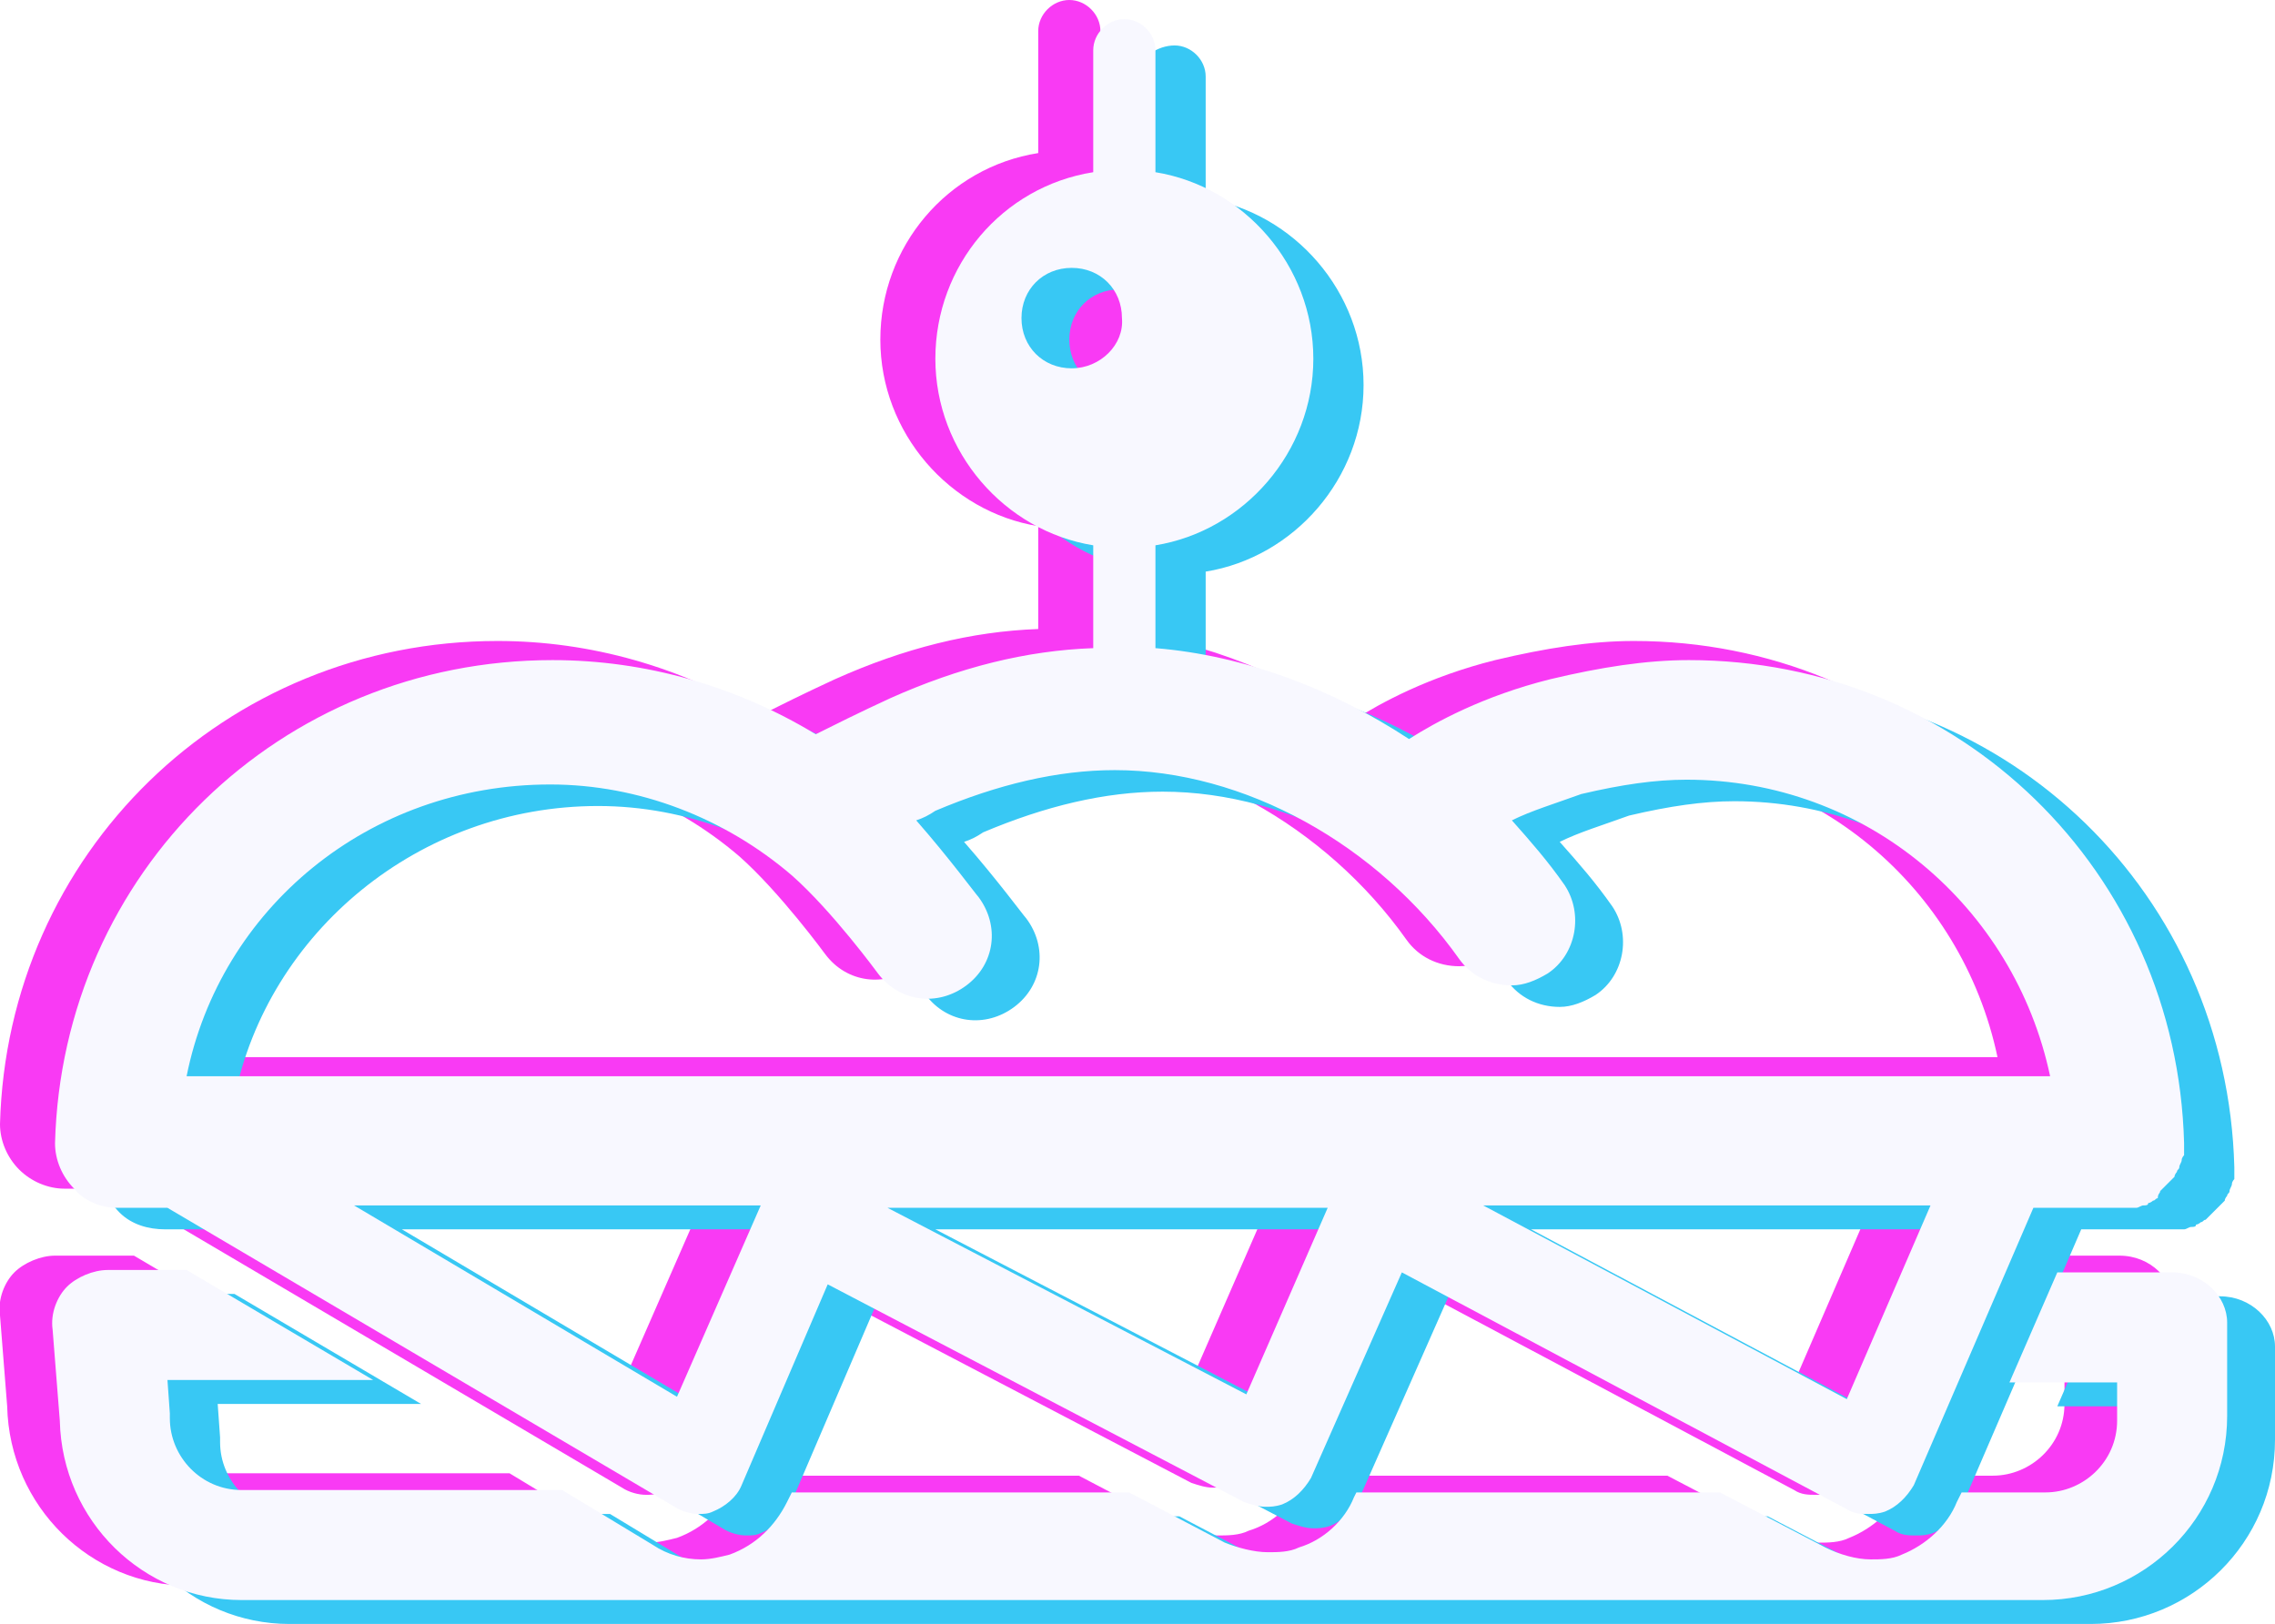
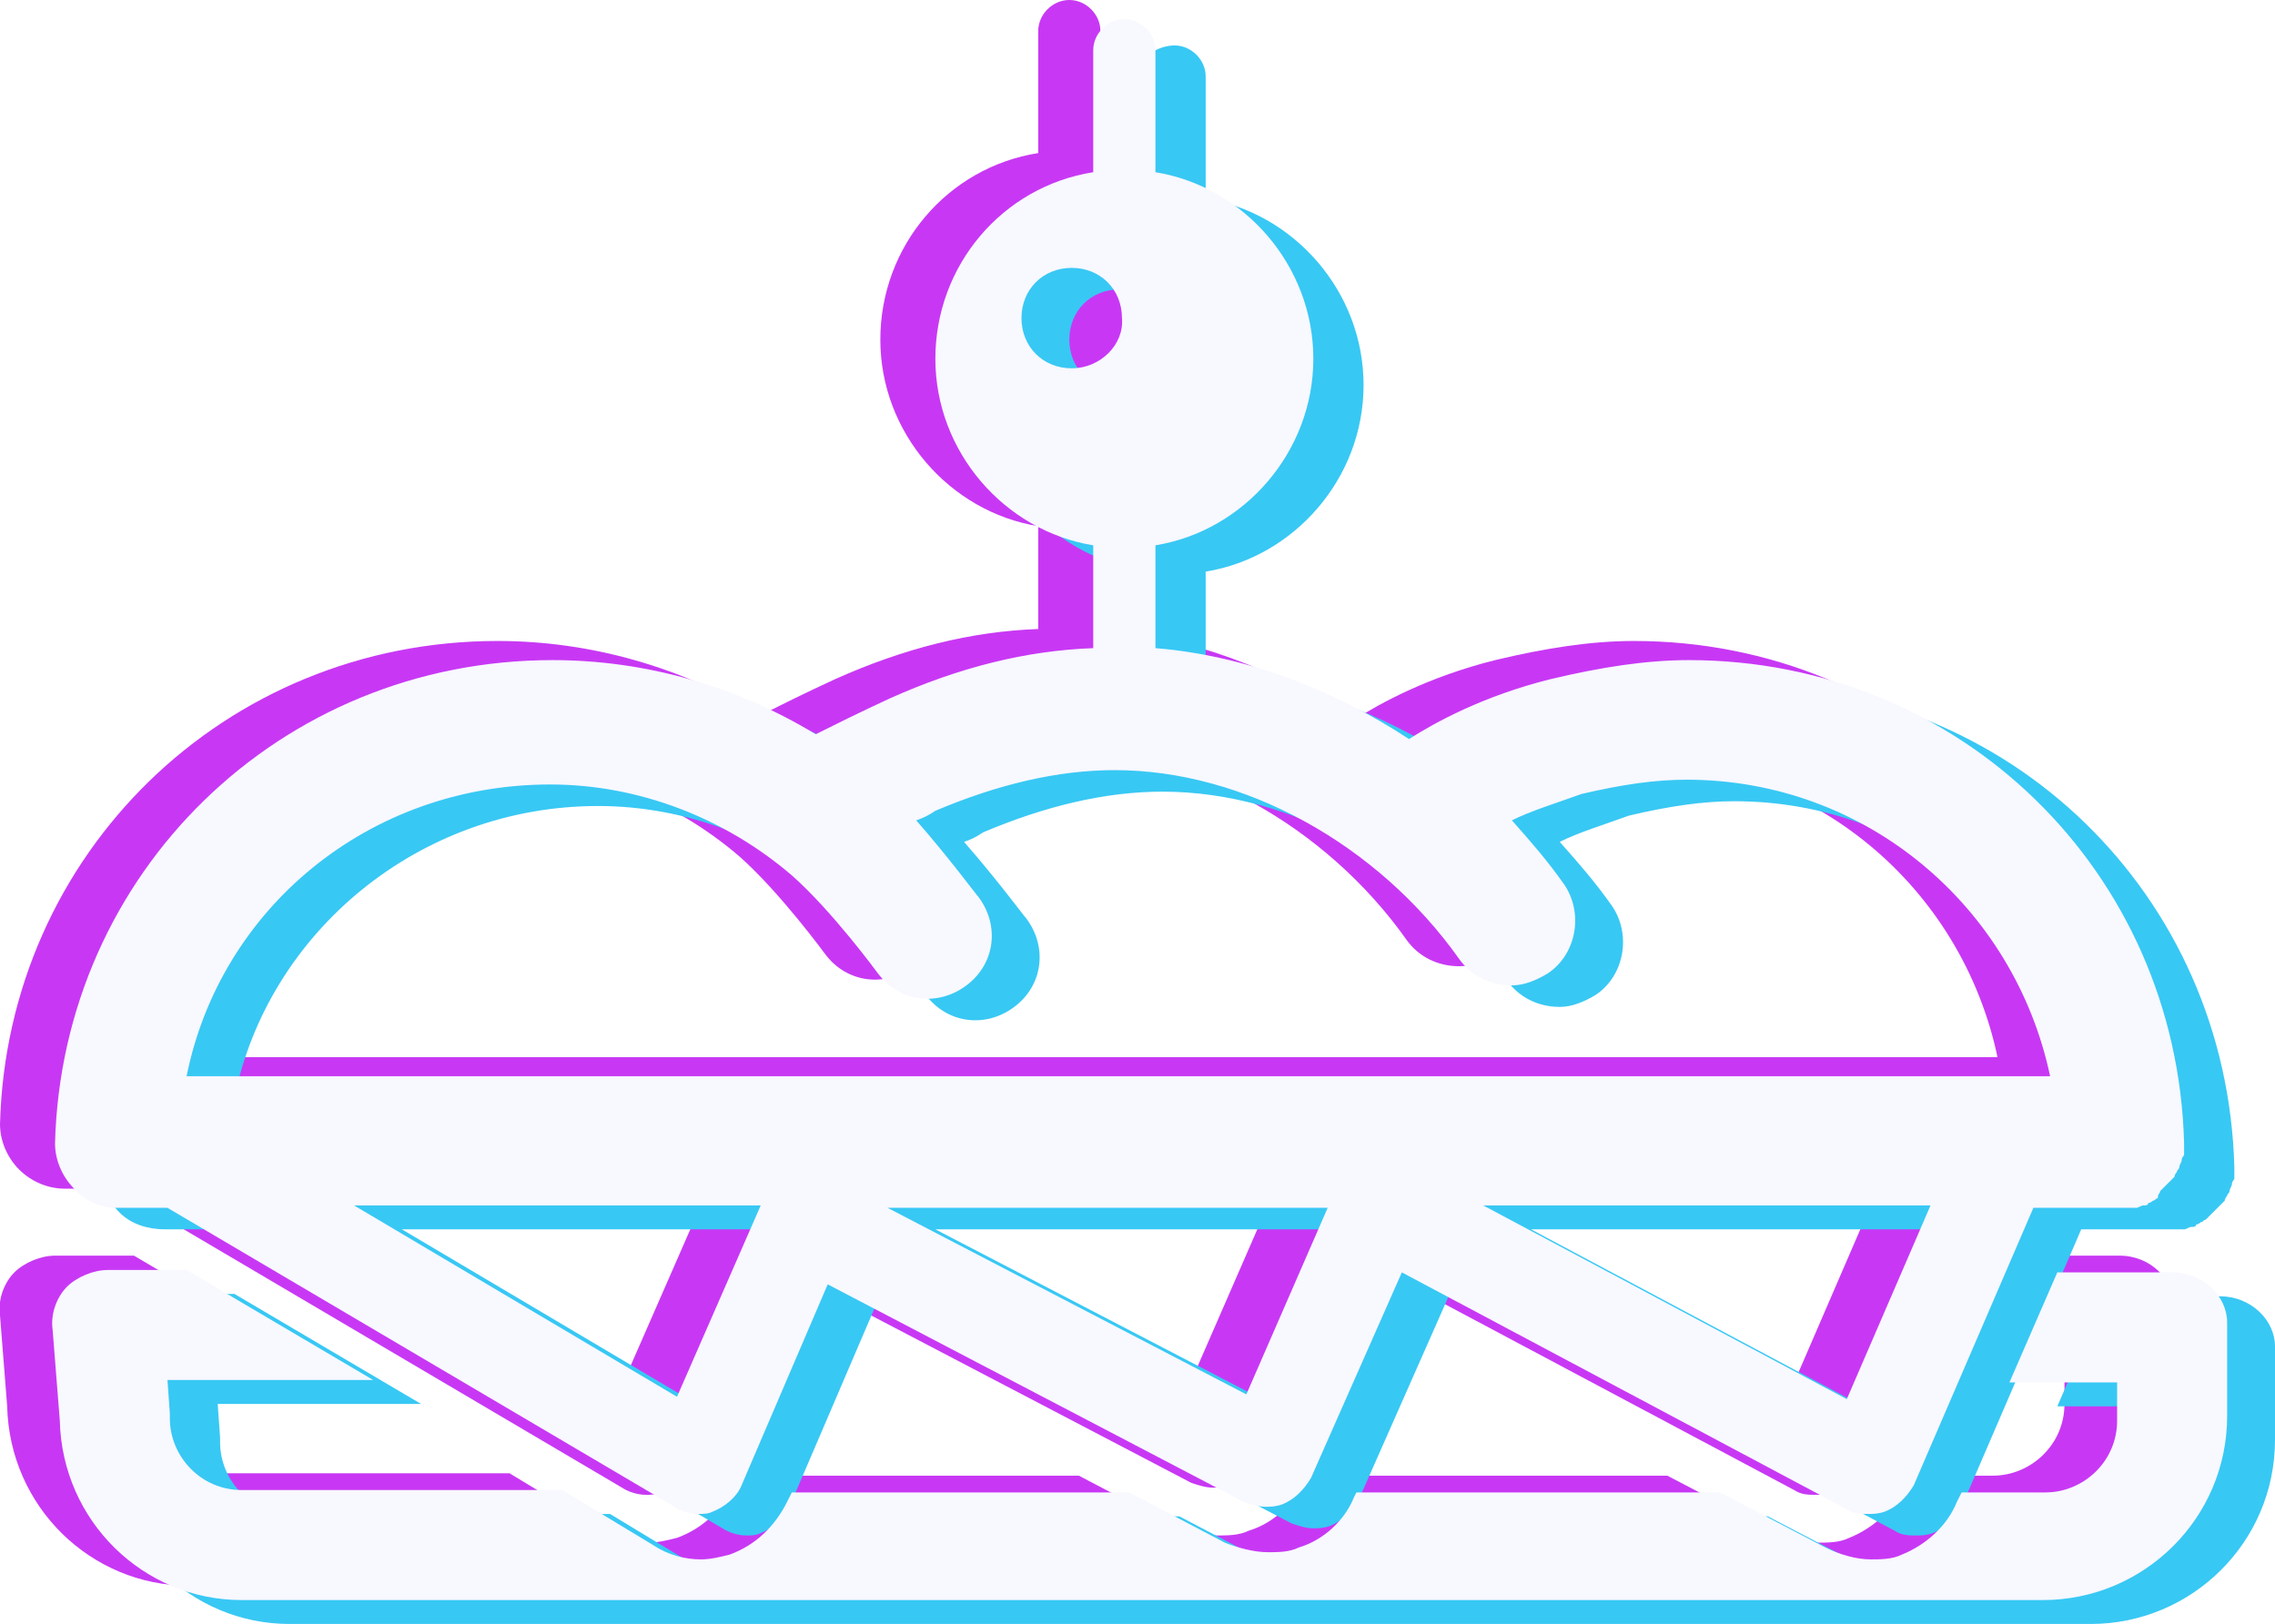
<svg xmlns="http://www.w3.org/2000/svg" version="1.1" id="Слой_1" x="0px" y="0px" viewBox="0 0 95.1 67.9" style="enable-background:new 0 0 95.1 67.9;" xml:space="preserve">
  <style type="text/css">
- 	.st0{fill:#F93AF4;}
+ 	.st0{fill:#C838F4;}
	.st1{fill:#38C8F4;}
	.st2{fill:#F8F8FF;}
</style>
  <g>
    <path class="st0" d="M88.6,52.5h-4.8l-2,4.6h4.5v1.6c0,1.7-1.4,3-3,3h-3.5l-0.2,0.4c-0.4,1-1.3,1.8-2.3,2.2   c-0.4,0.2-0.9,0.2-1.3,0.2c-0.6,0-1.3-0.2-1.9-0.5l-4.4-2.3H54.5v0.2c-0.4,1-1.3,1.8-2.3,2.1c-0.4,0.2-0.9,0.2-1.3,0.2   c-0.6,0-1.3-0.2-1.8-0.4l-4-2.1H30.9l-0.2,0.4c-0.5,1-1.3,1.8-2.4,2.2c-0.4,0.1-0.8,0.2-1.2,0.2c-0.7,0-1.4-0.2-2-0.6l-3.8-2.3H8   c-1.7,0-3-1.4-3-3c0-0.1,0-0.1,0-0.2l-0.2-1.3h8.6l-7.8-4.6H2.3c-0.6,0-1.3,0.3-1.7,0.7S-0.1,54.3,0,55l0.3,3.8   c0.1,4.2,3.5,7.5,7.6,7.5h75.3c4.2,0,7.7-3.4,7.7-7.7v-3.9C90.9,53.5,89.9,52.5,88.6,52.5z" />
    <path class="st0" d="M2.7,49.7h2.1L26,62.2c0.3,0.2,0.7,0.3,1,0.3c0.2,0,0.4,0,0.6-0.1c0.5-0.2,1-0.6,1.2-1.1l3.6-8.4L49.8,62   c0.3,0.1,0.6,0.2,0.9,0.2c0.2,0,0.4,0,0.7-0.1c0.5-0.2,0.9-0.6,1.2-1.1l3.8-8.6L75,62.3c0.3,0.2,0.6,0.2,0.9,0.2   c0.2,0,0.4,0,0.7-0.1c0.5-0.2,0.9-0.6,1.2-1.1l5-11.6h3.7l0,0c0,0,0,0,0.1,0s0.2,0,0.2,0c0.1,0,0.2,0,0.3,0c0.1,0,0.2-0.1,0.3-0.1   c0.1,0,0.2,0,0.2-0.1c0.1,0,0.2-0.1,0.2-0.1c0.1,0,0.1-0.1,0.2-0.1c0.1-0.1,0.1-0.1,0.2-0.2s0.1-0.1,0.2-0.2s0.1-0.1,0.2-0.2   s0.1-0.1,0.2-0.2c0-0.1,0.1-0.2,0.1-0.2c0-0.1,0.1-0.1,0.1-0.2s0.1-0.2,0.1-0.3s0.1-0.2,0.1-0.2c0-0.1,0-0.2,0-0.3s0-0.1,0-0.2l0,0   l0,0c-0.4-11.4-9.5-20.3-20.9-20.3c-1.8,0-3.7,0.3-5.8,0.8c-2.8,0.7-4.8,1.8-5.9,2.5c-3.2-2.1-6.9-3.5-10.6-3.8V22   c3.7-0.6,6.6-3.9,6.6-7.8S49.7,7,46,6.4V1.3C46,0.6,45.4,0,44.7,0s-1.3,0.6-1.3,1.3v5.1c-3.8,0.6-6.6,3.9-6.6,7.8s2.9,7.2,6.6,7.8   v4.3c-2.8,0.1-5.6,0.8-8.5,2.1c-1.3,0.6-2.3,1.1-3.1,1.5c-3.3-2-7.1-3.1-11-3.1C9.4,26.8,0.3,35.7,0,47c0,0.7,0.3,1.4,0.8,1.9   S2,49.7,2.7,49.7z M26.1,57.7l-13.5-8h17L26.1,57.7z M49.9,57.5l-15-7.8h18.4L49.9,57.5z M75,57.8l-15.2-8.1h18.7L75,57.8z    M42.6,14.6c-1.2,0-2.1-0.9-2.1-2.1s0.9-2.1,2.1-2.1c1.2,0,2.1,0.9,2.1,2.1C44.8,13.7,43.8,14.6,42.6,14.6z M20.8,32   c3.7,0,7.3,1.4,10.1,3.8c1.7,1.5,3.6,4.1,3.6,4.1c0.9,1.2,2.5,1.4,3.7,0.5s1.4-2.5,0.5-3.7c-0.1-0.1-1.2-1.6-2.6-3.2   c0.3-0.1,0.5-0.2,0.8-0.4c2.6-1.1,5.1-1.7,7.5-1.7c5.4,0,11,3.1,14.4,7.9c0.5,0.7,1.3,1.1,2.2,1.1c0.5,0,1-0.2,1.5-0.5   c1.2-0.8,1.5-2.5,0.7-3.7c-0.7-1-1.4-1.8-2.2-2.7c0.8-0.4,1.8-0.7,2.9-1.1c1.7-0.4,3.1-0.6,4.4-0.6c7.5,0,13.7,5.3,15.2,12.4H5.6   C7,37.3,13.3,32,20.8,32z" />
  </g>
  <g>
    <path class="st1" d="M92.8,54.2H88l-2,4.6h4.5v1.6c0,1.7-1.4,3-3,3H84l-0.2,0.4c-0.4,1-1.3,1.8-2.3,2.2c-0.4,0.2-0.9,0.2-1.3,0.2   c-0.6,0-1.3-0.2-1.9-0.5l-4.4-2.3H58.7v0.2c-0.4,1-1.3,1.8-2.3,2.1c-0.4,0.2-0.9,0.2-1.3,0.2c-0.6,0-1.3-0.2-1.8-0.4l-4-2.1H35.1   l-0.2,0.4c-0.5,1-1.3,1.8-2.4,2.2c-0.4,0.1-0.8,0.2-1.2,0.2c-0.7,0-1.4-0.2-2-0.6l-3.8-2.3H12.2c-1.7,0-3-1.4-3-3   c0-0.1,0-0.1,0-0.2l-0.1-1.4h8.5l-7.8-4.6H6.5c-0.6,0-1.3,0.3-1.7,0.7s-0.7,1.1-0.6,1.8l0.3,3.8c0.1,4.2,3.5,7.5,7.6,7.5h75.3   c4.2,0,7.7-3.4,7.7-7.7v-3.9C95.1,55.2,94.1,54.2,92.8,54.2z" />
-     <path class="st1" d="M6.9,51.4H9l21.2,12.5c0.3,0.2,0.7,0.3,1,0.3c0.2,0,0.4,0,0.6-0.1c0.5-0.2,1-0.6,1.2-1.1l3.6-8.4L54,63.7   c0.3,0.1,0.6,0.2,0.9,0.2c0.2,0,0.4,0,0.7-0.1c0.5-0.2,0.9-0.6,1.2-1.1l3.8-8.6L79.2,64c0.3,0.2,0.6,0.2,0.9,0.2   c0.2,0,0.4,0,0.7-0.1c0.5-0.2,0.9-0.6,1.2-1.1l5-11.6h3.7l0,0c0,0,0,0,0.1,0s0.2,0,0.2,0c0.1,0,0.2,0,0.3,0c0.1,0,0.2-0.1,0.3-0.1   c0.1,0,0.2,0,0.2-0.1c0.1,0,0.2-0.1,0.2-0.1c0.1,0,0.1-0.1,0.2-0.1c0.1-0.1,0.1-0.1,0.2-0.2s0.1-0.1,0.2-0.2s0.1-0.1,0.2-0.2   s0.1-0.1,0.2-0.2c0-0.1,0.1-0.2,0.1-0.2c0-0.1,0.1-0.1,0.1-0.2s0.1-0.2,0.1-0.3c0-0.1,0.1-0.2,0.1-0.2c0-0.1,0-0.2,0-0.3   c0-0.1,0-0.1,0-0.2l0,0l0,0C93.1,37.4,84,28.6,72.7,28.6c-1.8,0-3.7,0.3-5.8,0.8c-2.8,0.7-4.8,1.8-5.9,2.5   c-3.2-2.1-6.9-3.5-10.6-3.8v-4.2c3.7-0.6,6.6-3.9,6.6-7.8s-2.9-7.2-6.6-7.8V3.2c0-0.7-0.6-1.3-1.3-1.3s-1.5,0.5-1.5,1.2v5.1   C43.8,8.8,41,12.1,41,16s2.9,7.2,6.6,7.8v4.3c-2.8,0.1-5.6,0.8-8.5,2.1c-1.3,0.6-2.3,1.1-3.1,1.5c-3.3-2-7.1-3.1-11-3.1   c-11.4,0-20.5,8.9-20.8,20.2c0,0.7,0.3,1.4,0.8,1.9S6.2,51.4,6.9,51.4z M30.3,59.4l-13.5-8h17L30.3,59.4z M54.1,59.2l-15-7.8h18.4   L54.1,59.2z M79.2,59.5L64,51.4h18.7L79.2,59.5z M46.8,16.3c-1.2,0-2.1-0.9-2.1-2.1s0.9-2.1,2.1-2.1c1.2,0,2.1,0.9,2.1,2.1   C49,15.4,48,16.3,46.8,16.3z M25,33.7c3.7,0,7.3,1.4,10.1,3.8c1.7,1.5,3.6,4.1,3.6,4.1c0.9,1.2,2.5,1.4,3.7,0.5s1.4-2.5,0.5-3.7   c-0.1-0.1-1.2-1.6-2.6-3.2c0.3-0.1,0.5-0.2,0.8-0.4c2.6-1.1,5.1-1.7,7.5-1.7c5.4,0,11,3.1,14.4,7.9c0.5,0.7,1.3,1.1,2.2,1.1   c0.5,0,1-0.2,1.5-0.5c1.2-0.8,1.5-2.5,0.7-3.7c-0.7-1-1.4-1.8-2.2-2.7c0.8-0.4,1.8-0.7,2.9-1.1c1.7-0.4,3.1-0.6,4.4-0.6   c7.5,0,13.7,5.3,15.2,12.4H9.8C11.2,39,17.5,33.7,25,33.7z" />
+     <path class="st1" d="M6.9,51.4H9l21.2,12.5c0.3,0.2,0.7,0.3,1,0.3c0.2,0,0.4,0,0.6-0.1c0.5-0.2,1-0.6,1.2-1.1l3.6-8.4L54,63.7   c0.3,0.1,0.6,0.2,0.9,0.2c0.2,0,0.4,0,0.7-0.1c0.5-0.2,0.9-0.6,1.2-1.1l3.8-8.6L79.2,64c0.3,0.2,0.6,0.2,0.9,0.2   c0.2,0,0.4,0,0.7-0.1c0.5-0.2,0.9-0.6,1.2-1.1l5-11.6h3.7l0,0c0,0,0,0,0.1,0s0.2,0,0.2,0c0.1,0,0.2,0,0.3,0c0.1,0,0.2-0.1,0.3-0.1   c0.1,0,0.2,0,0.2-0.1c0.1,0,0.2-0.1,0.2-0.1c0.1,0,0.1-0.1,0.2-0.1c0.1-0.1,0.1-0.1,0.2-0.2s0.1-0.1,0.2-0.2s0.1-0.1,0.2-0.2   s0.1-0.1,0.2-0.2c0-0.1,0.1-0.2,0.1-0.2c0-0.1,0.1-0.1,0.1-0.2s0.1-0.2,0.1-0.3s0.1-0.2,0.1-0.2c0-0.1,0-0.2,0-0.3s0-0.1,0-0.2l0,0   l0,0C93.1,37.4,84,28.6,72.7,28.6c-1.8,0-3.7,0.3-5.8,0.8c-2.8,0.7-4.8,1.8-5.9,2.5c-3.2-2.1-6.9-3.5-10.6-3.8v-4.2   c3.7-0.6,6.6-3.9,6.6-7.8s-2.9-7.2-6.6-7.8V3.2c0-0.7-0.6-1.3-1.3-1.3s-1.5,0.5-1.5,1.2v5.1C43.8,8.8,41,12.1,41,16   s2.9,7.2,6.6,7.8v4.3c-2.8,0.1-5.6,0.8-8.5,2.1c-1.3,0.6-2.3,1.1-3.1,1.5c-3.3-2-7.1-3.1-11-3.1c-11.4,0-20.5,8.9-20.8,20.2   c0,0.7,0.3,1.4,0.8,1.9S6.2,51.4,6.9,51.4z M30.3,59.4l-13.5-8h17L30.3,59.4z M54.1,59.2l-15-7.8h18.4L54.1,59.2z M79.2,59.5   L64,51.4h18.7L79.2,59.5z M46.8,16.3c-1.2,0-2.1-0.9-2.1-2.1s0.9-2.1,2.1-2.1c1.2,0,2.1,0.9,2.1,2.1C49,15.4,48,16.3,46.8,16.3z    M25,33.7c3.7,0,7.3,1.4,10.1,3.8c1.7,1.5,3.6,4.1,3.6,4.1c0.9,1.2,2.5,1.4,3.7,0.5s1.4-2.5,0.5-3.7c-0.1-0.1-1.2-1.6-2.6-3.2   c0.3-0.1,0.5-0.2,0.8-0.4c2.6-1.1,5.1-1.7,7.5-1.7c5.4,0,11,3.1,14.4,7.9c0.5,0.7,1.3,1.1,2.2,1.1c0.5,0,1-0.2,1.5-0.5   c1.2-0.8,1.5-2.5,0.7-3.7c-0.7-1-1.4-1.8-2.2-2.7c0.8-0.4,1.8-0.7,2.9-1.1c1.7-0.4,3.1-0.6,4.4-0.6c7.5,0,13.7,5.3,15.2,12.4H9.8   C11.2,39,17.5,33.7,25,33.7z" />
  </g>
  <g>
    <path class="st2" d="M90.8,53.2H86l-2,4.6h4.5v1.6c0,1.7-1.4,3-3,3H82l-0.2,0.4c-0.4,1-1.3,1.8-2.3,2.2c-0.4,0.2-0.9,0.2-1.3,0.2   c-0.6,0-1.3-0.2-1.9-0.5l-4.4-2.3H56.7l-0.1,0.2c-0.4,1-1.3,1.8-2.3,2.1c-0.4,0.2-0.9,0.2-1.3,0.2c-0.6,0-1.3-0.2-1.8-0.4l-4-2.1   H33.1l-0.2,0.4c-0.5,1-1.3,1.8-2.4,2.2c-0.4,0.1-0.8,0.2-1.2,0.2c-0.7,0-1.4-0.2-2-0.6l-3.8-2.3H10.1c-1.7,0-3-1.4-3-3   c0-0.1,0-0.1,0-0.2L7,57.7h8.6l-7.8-4.6H4.5c-0.6,0-1.3,0.3-1.7,0.7s-0.7,1.1-0.6,1.8l0.3,3.8c0.1,4.2,3.5,7.5,7.6,7.5h75.3   c4.2,0,7.7-3.4,7.7-7.7v-3.9C93.1,54.2,92.1,53.2,90.8,53.2z" />
-     <path class="st2" d="M4.9,50.5H7L28.2,63c0.3,0.2,0.7,0.3,1,0.3c0.2,0,0.4,0,0.6-0.1c0.5-0.2,1-0.6,1.2-1.1l3.6-8.4L52,62.8   c0.3,0.1,0.6,0.2,0.9,0.2c0.2,0,0.4,0,0.7-0.1c0.5-0.2,0.9-0.6,1.2-1.1l3.8-8.6l18.6,9.9c0.3,0.2,0.6,0.2,0.9,0.2   c0.2,0,0.4,0,0.7-0.1c0.5-0.2,0.9-0.6,1.2-1.1l5-11.6h3.7l0,0c0,0,0,0,0.1,0s0.2,0,0.2,0c0.1,0,0.2,0,0.3,0c0.1,0,0.2-0.1,0.3-0.1   c0.1,0,0.2,0,0.2-0.1c0.1,0,0.2-0.1,0.2-0.1c0.1,0,0.1-0.1,0.2-0.1c0-0.2,0.1-0.2,0.1-0.3c0.1-0.1,0.1-0.1,0.2-0.2s0.1-0.1,0.2-0.2   s0.1-0.1,0.2-0.2c0-0.1,0.1-0.2,0.1-0.2c0-0.1,0.1-0.1,0.1-0.2s0.1-0.2,0.1-0.3c0-0.1,0.1-0.2,0.1-0.2c0-0.1,0-0.2,0-0.3   c0-0.1,0-0.1,0-0.2l0,0l0,0C91,36.4,81.9,27.6,70.6,27.6c-1.8,0-3.7,0.3-5.8,0.8c-2.8,0.7-4.8,1.8-5.9,2.5   c-3.2-2.1-6.9-3.5-10.6-3.8v-4.3c3.7-0.6,6.6-3.9,6.6-7.8S52,7.8,48.3,7.2V2.1c0-0.7-0.6-1.3-1.3-1.3s-1.3,0.6-1.3,1.3v5.1   c-3.8,0.6-6.6,3.9-6.6,7.8s2.9,7.2,6.6,7.8v4.3c-2.8,0.1-5.6,0.8-8.5,2.1c-1.3,0.6-2.3,1.1-3.1,1.5c-3.3-2-7.1-3.1-11-3.1   c-11.4,0-20.5,8.9-20.8,20.2c0,0.7,0.3,1.4,0.8,1.9C3.5,50.2,4.2,50.5,4.9,50.5z M28.3,58.4l-13.5-8h17L28.3,58.4z M52.1,58.3   l-15-7.8h18.4L52.1,58.3z M77.2,58.5L62,50.4h18.7L77.2,58.5z M44.8,15.4c-1.2,0-2.1-0.9-2.1-2.1s0.9-2.1,2.1-2.1   c1.2,0,2.1,0.9,2.1,2.1C47,14.4,46,15.4,44.8,15.4z M23,32.8c3.7,0,7.3,1.4,10.1,3.8c1.7,1.5,3.6,4.1,3.6,4.1   c0.9,1.2,2.5,1.4,3.7,0.5s1.4-2.5,0.5-3.7c-0.1-0.1-1.2-1.6-2.6-3.2c0.3-0.1,0.5-0.2,0.8-0.4c2.6-1.1,5.1-1.7,7.5-1.7   c5.4,0,11,3.1,14.4,7.9c0.5,0.7,1.3,1.1,2.2,1.1c0.5,0,1-0.2,1.5-0.5c1.2-0.8,1.5-2.5,0.7-3.7c-0.7-1-1.4-1.8-2.2-2.7   c0.8-0.4,1.8-0.7,2.9-1.1c1.7-0.4,3.1-0.6,4.4-0.6c7.5,0,13.7,5.3,15.2,12.4H7.8C9.2,38,15.4,32.8,23,32.8z" />
+     <path class="st2" d="M4.9,50.5H7L28.2,63c0.3,0.2,0.7,0.3,1,0.3c0.2,0,0.4,0,0.6-0.1c0.5-0.2,1-0.6,1.2-1.1l3.6-8.4L52,62.8   c0.3,0.1,0.6,0.2,0.9,0.2c0.2,0,0.4,0,0.7-0.1c0.5-0.2,0.9-0.6,1.2-1.1l3.8-8.6l18.6,9.9c0.3,0.2,0.6,0.2,0.9,0.2   c0.2,0,0.4,0,0.7-0.1c0.5-0.2,0.9-0.6,1.2-1.1l5-11.6h3.7l0,0c0,0,0,0,0.1,0s0.2,0,0.2,0c0.1,0,0.2,0,0.3,0c0.1,0,0.2-0.1,0.3-0.1   c0.1,0,0.2,0,0.2-0.1c0.1,0,0.2-0.1,0.2-0.1c0.1,0,0.1-0.1,0.2-0.1c0-0.2,0.1-0.2,0.1-0.3c0.1-0.1,0.1-0.1,0.2-0.2s0.1-0.1,0.2-0.2   s0.1-0.1,0.2-0.2c0-0.1,0.1-0.2,0.1-0.2c0-0.1,0.1-0.1,0.1-0.2s0.1-0.2,0.1-0.3s0.1-0.2,0.1-0.2c0-0.1,0-0.2,0-0.3s0-0.1,0-0.2l0,0   l0,0C91,36.4,81.9,27.6,70.6,27.6c-1.8,0-3.7,0.3-5.8,0.8c-2.8,0.7-4.8,1.8-5.9,2.5c-3.2-2.1-6.9-3.5-10.6-3.8v-4.3   c3.7-0.6,6.6-3.9,6.6-7.8S52,7.8,48.3,7.2V2.1c0-0.7-0.6-1.3-1.3-1.3s-1.3,0.6-1.3,1.3v5.1c-3.8,0.6-6.6,3.9-6.6,7.8   s2.9,7.2,6.6,7.8v4.3c-2.8,0.1-5.6,0.8-8.5,2.1c-1.3,0.6-2.3,1.1-3.1,1.5c-3.3-2-7.1-3.1-11-3.1c-11.4,0-20.5,8.9-20.8,20.2   c0,0.7,0.3,1.4,0.8,1.9C3.5,50.2,4.2,50.5,4.9,50.5z M28.3,58.4l-13.5-8h17L28.3,58.4z M52.1,58.3l-15-7.8h18.4L52.1,58.3z    M77.2,58.5L62,50.4h18.7L77.2,58.5z M44.8,15.4c-1.2,0-2.1-0.9-2.1-2.1s0.9-2.1,2.1-2.1c1.2,0,2.1,0.9,2.1,2.1   C47,14.4,46,15.4,44.8,15.4z M23,32.8c3.7,0,7.3,1.4,10.1,3.8c1.7,1.5,3.6,4.1,3.6,4.1c0.9,1.2,2.5,1.4,3.7,0.5s1.4-2.5,0.5-3.7   c-0.1-0.1-1.2-1.6-2.6-3.2c0.3-0.1,0.5-0.2,0.8-0.4c2.6-1.1,5.1-1.7,7.5-1.7c5.4,0,11,3.1,14.4,7.9c0.5,0.7,1.3,1.1,2.2,1.1   c0.5,0,1-0.2,1.5-0.5c1.2-0.8,1.5-2.5,0.7-3.7c-0.7-1-1.4-1.8-2.2-2.7c0.8-0.4,1.8-0.7,2.9-1.1c1.7-0.4,3.1-0.6,4.4-0.6   c7.5,0,13.7,5.3,15.2,12.4H7.8C9.2,38,15.4,32.8,23,32.8z" />
  </g>
</svg>
